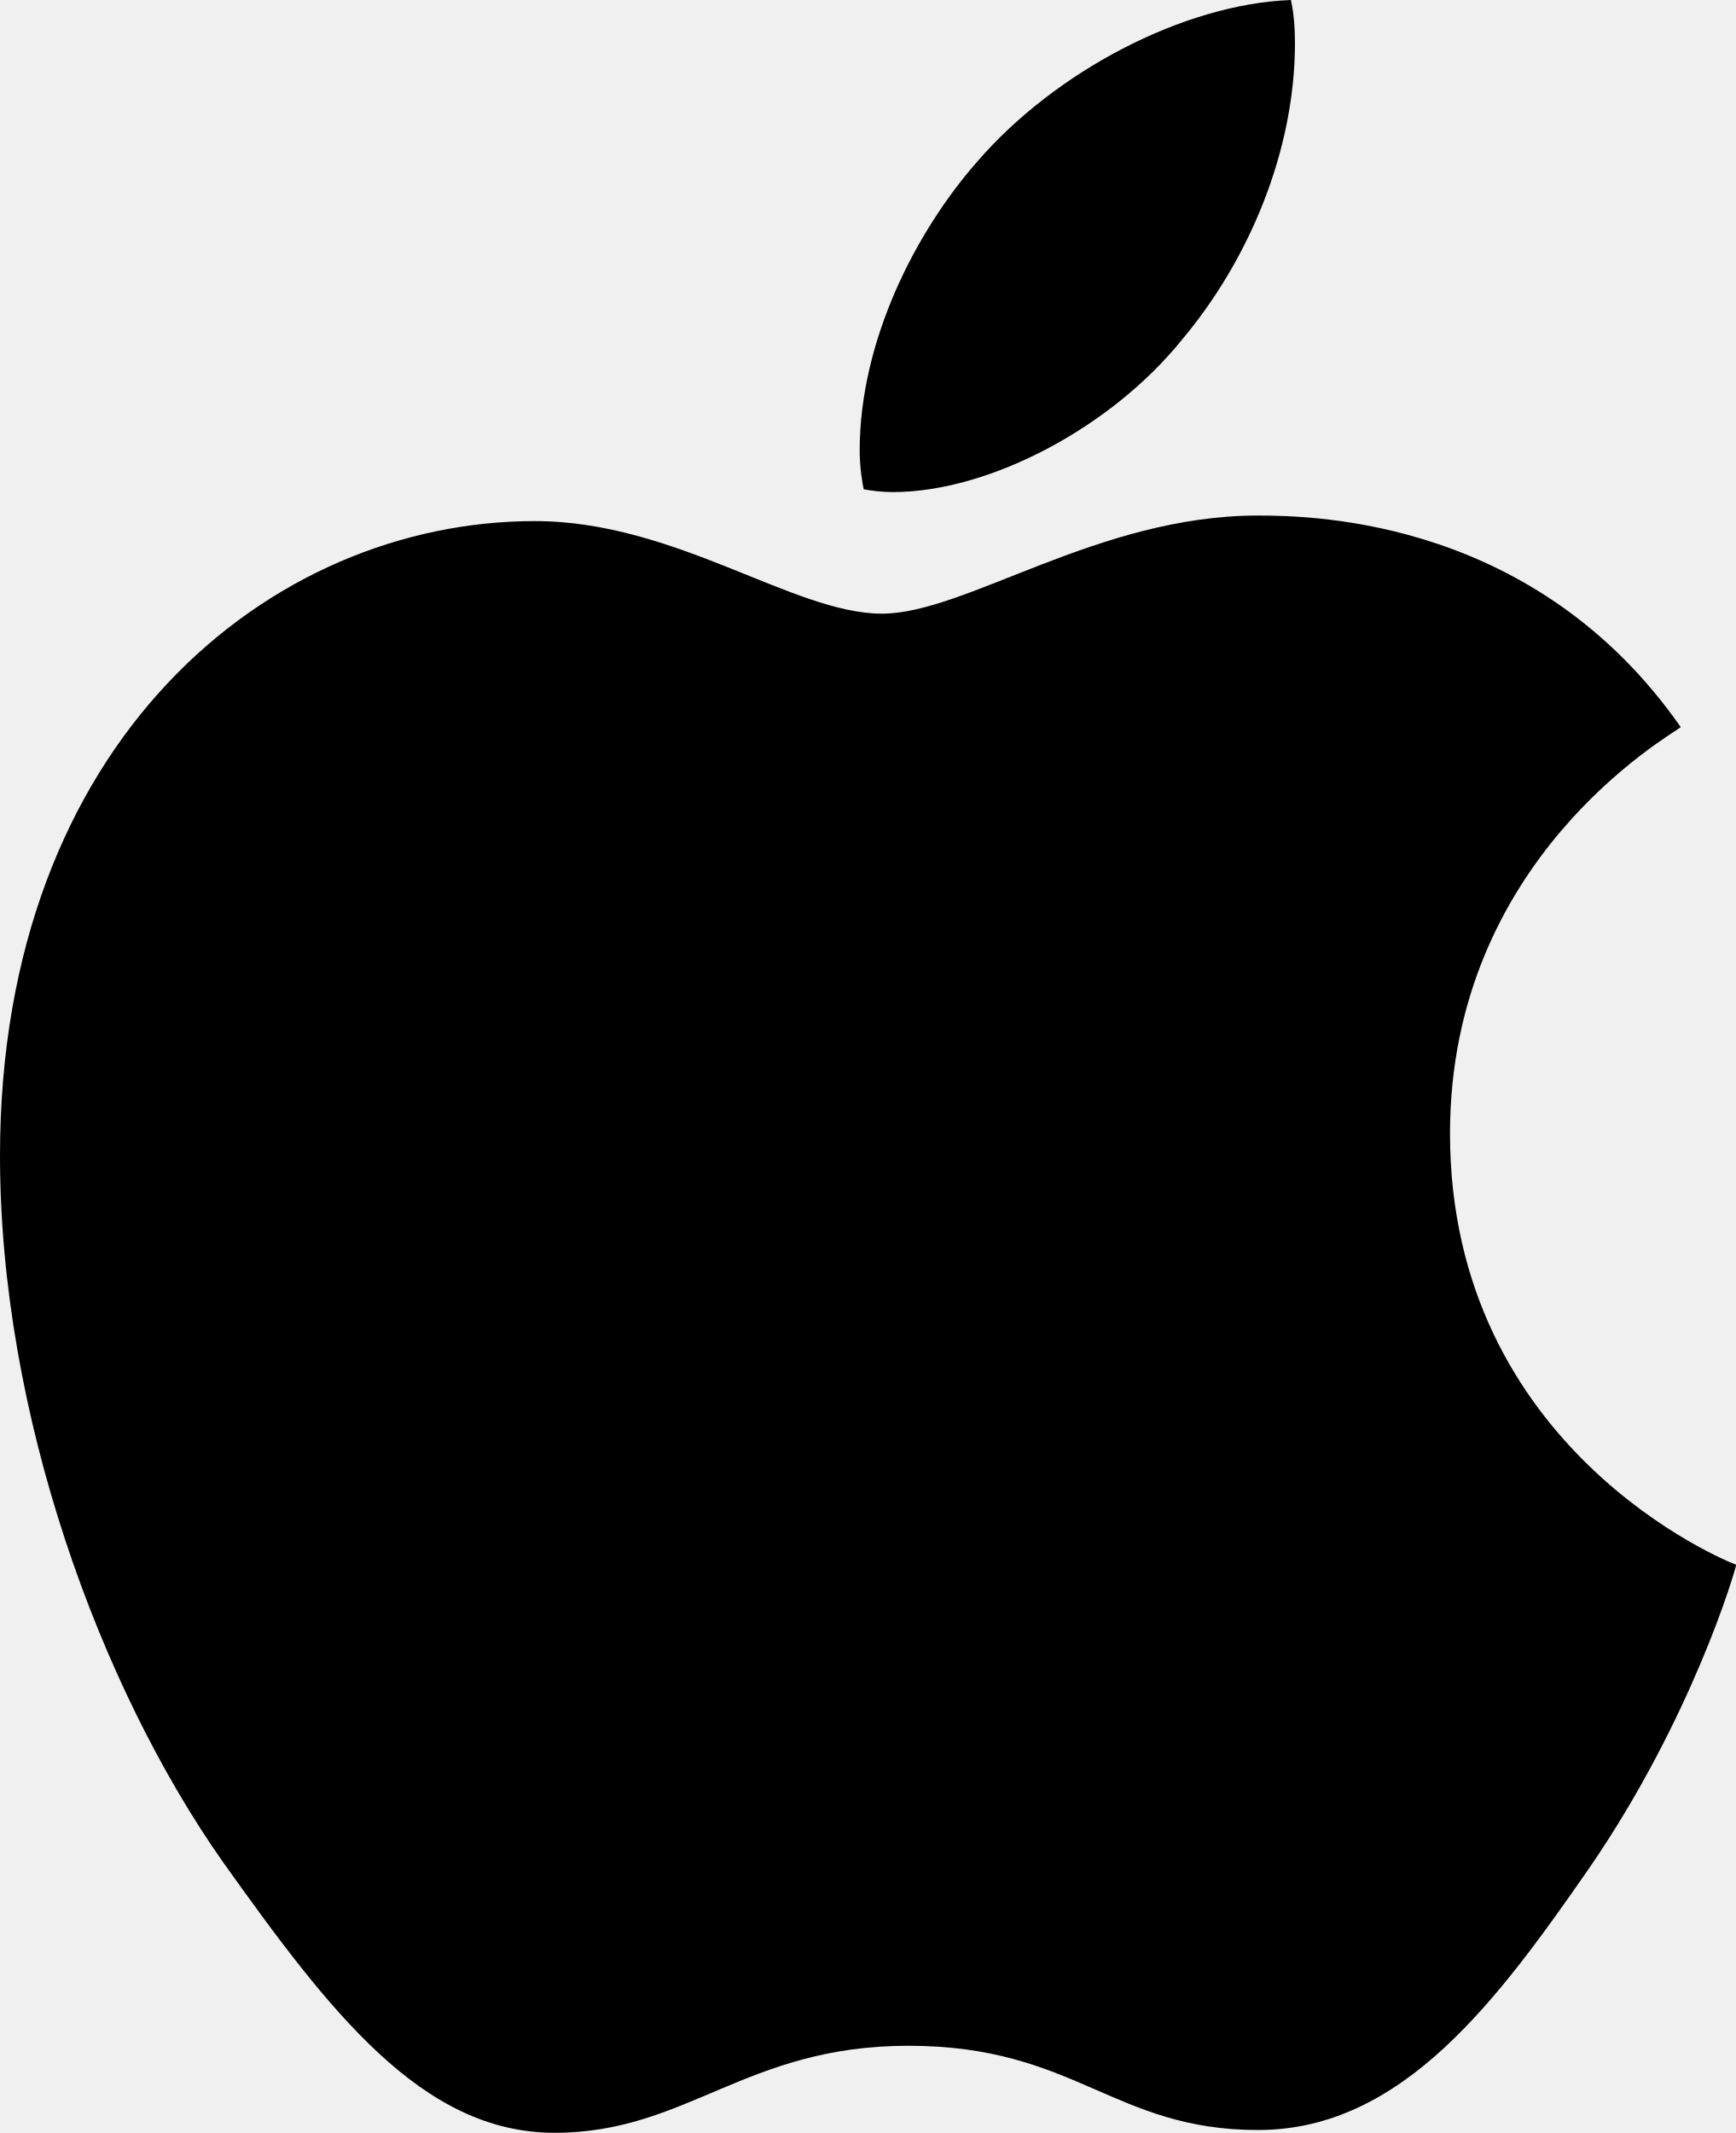
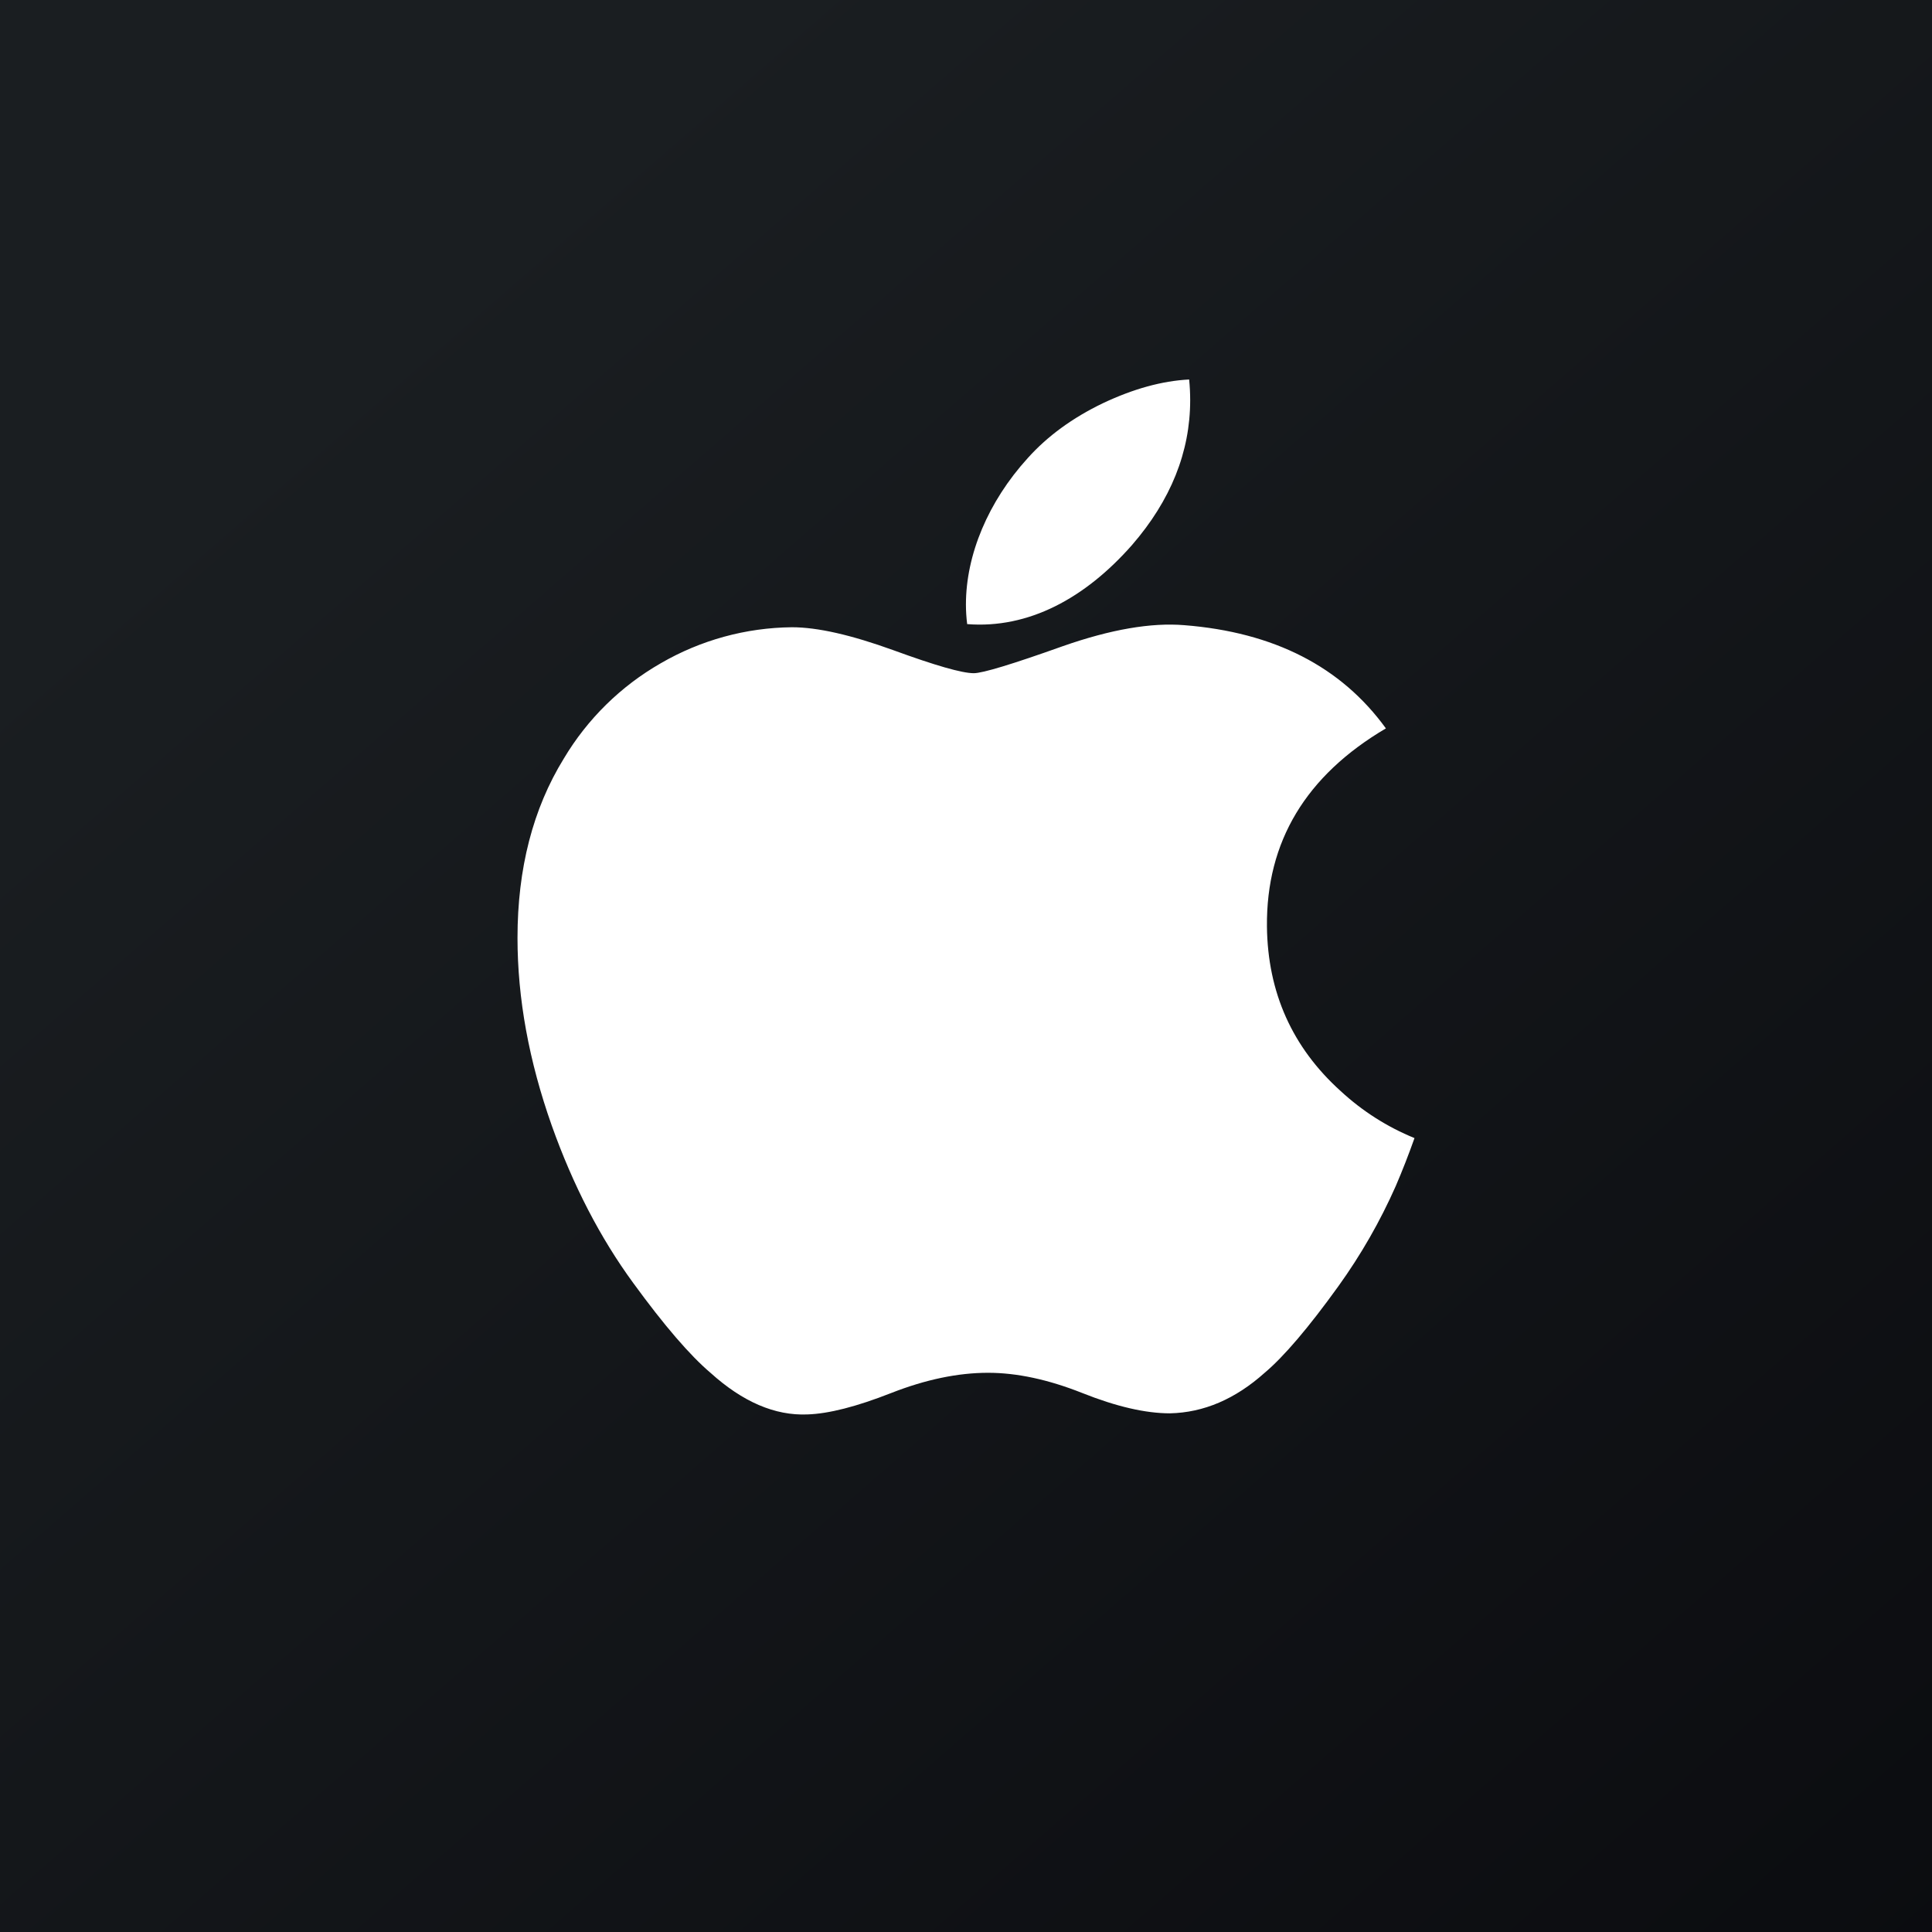
- <svg xmlns="http://www.w3.org/2000/svg" xml:space="preserve" width="814" height="1000">
-   <path d="M788.1 340.9c-5.8 4.5-108.2 62.2-108.2 190.5 0 148.4 130.3 200.9 134.2 202.2-.6 3.2-20.7 71.9-68.7 141.9-42.8 61.6-87.5 123.1-155.5 123.1s-85.5-39.5-164-39.5c-76.5 0-103.7 40.8-165.9 40.8s-105.6-57-155.5-127C46.7 790.7 0 663 0 541.8c0-194.4 126.4-297.5 250.8-297.5 66.1 0 121.2 43.4 162.7 43.4 39.5 0 101.1-46 176.3-46 28.5 0 130.9 2.6 198.3 99.2zm-234-181.5c31.1-36.9 53.1-88.1 53.1-139.3 0-7.1-.6-14.3-1.9-20.1-50.6 1.9-110.8 33.7-147.1 75.8-28.5 32.4-55.1 83.6-55.1 135.5 0 7.8 1.3 15.6 1.9 18.1 3.2.6 8.4 1.3 13.6 1.3 45.4 0 102.5-30.4 135.5-71.3z" />
+ <svg xmlns="http://www.w3.org/2000/svg" width="56" height="56">
+   <path fill="url(#paint0_linear)" d="M0 0h56v56H0z" />
+   <path d="M41 32.988c-.172.485-.353.948-.544 1.392a16.208 16.208 0 01-1.661 2.9c-.871 1.21-1.586 2.046-2.137 2.51-.853.764-1.768 1.155-2.748 1.176-.703 0-1.55-.194-2.538-.588-.99-.393-1.9-.587-2.732-.587-.872 0-1.808.194-2.81.587-1.002.394-1.81.6-2.427.62-.94.039-1.875-.362-2.81-1.207-.596-.506-1.342-1.373-2.236-2.6-.959-1.31-1.747-2.832-2.364-4.566-.662-1.872-.993-3.685-.993-5.44 0-2.01.447-3.744 1.342-5.197a7.765 7.765 0 012.812-2.764 7.727 7.727 0 013.8-1.043c.746 0 1.724.225 2.94.665 1.212.443 1.99.667 2.332.667.255 0 1.12-.262 2.585-.785 1.386-.485 2.556-.686 3.515-.607 2.597.204 4.547 1.2 5.845 2.992-2.322 1.368-3.47 3.283-3.448 5.74.021 1.915.735 3.509 2.139 4.774A7.09 7.09 0 0041 32.988zM34.468 11c.02.2.03.401.03.6 0 1.5-.563 2.902-1.686 4.198-1.357 1.542-2.998 2.432-4.778 2.292a4.54 4.54 0 01-.036-.569c0-1.44.645-2.982 1.791-4.242.572-.638 1.3-1.169 2.18-1.592.882-.417 1.715-.647 2.498-.687z" fill="#fff" />
+   <defs>
+     <linearGradient id="paint0_linear" x1="10.418" y1="9.712" x2="68.147" y2="76.017" gradientUnits="userSpaceOnUse">
+       <stop stop-color="#1A1E21" />
+       <stop offset="1" stop-color="#06060A" />
+     </linearGradient>
+   </defs>
</svg>
